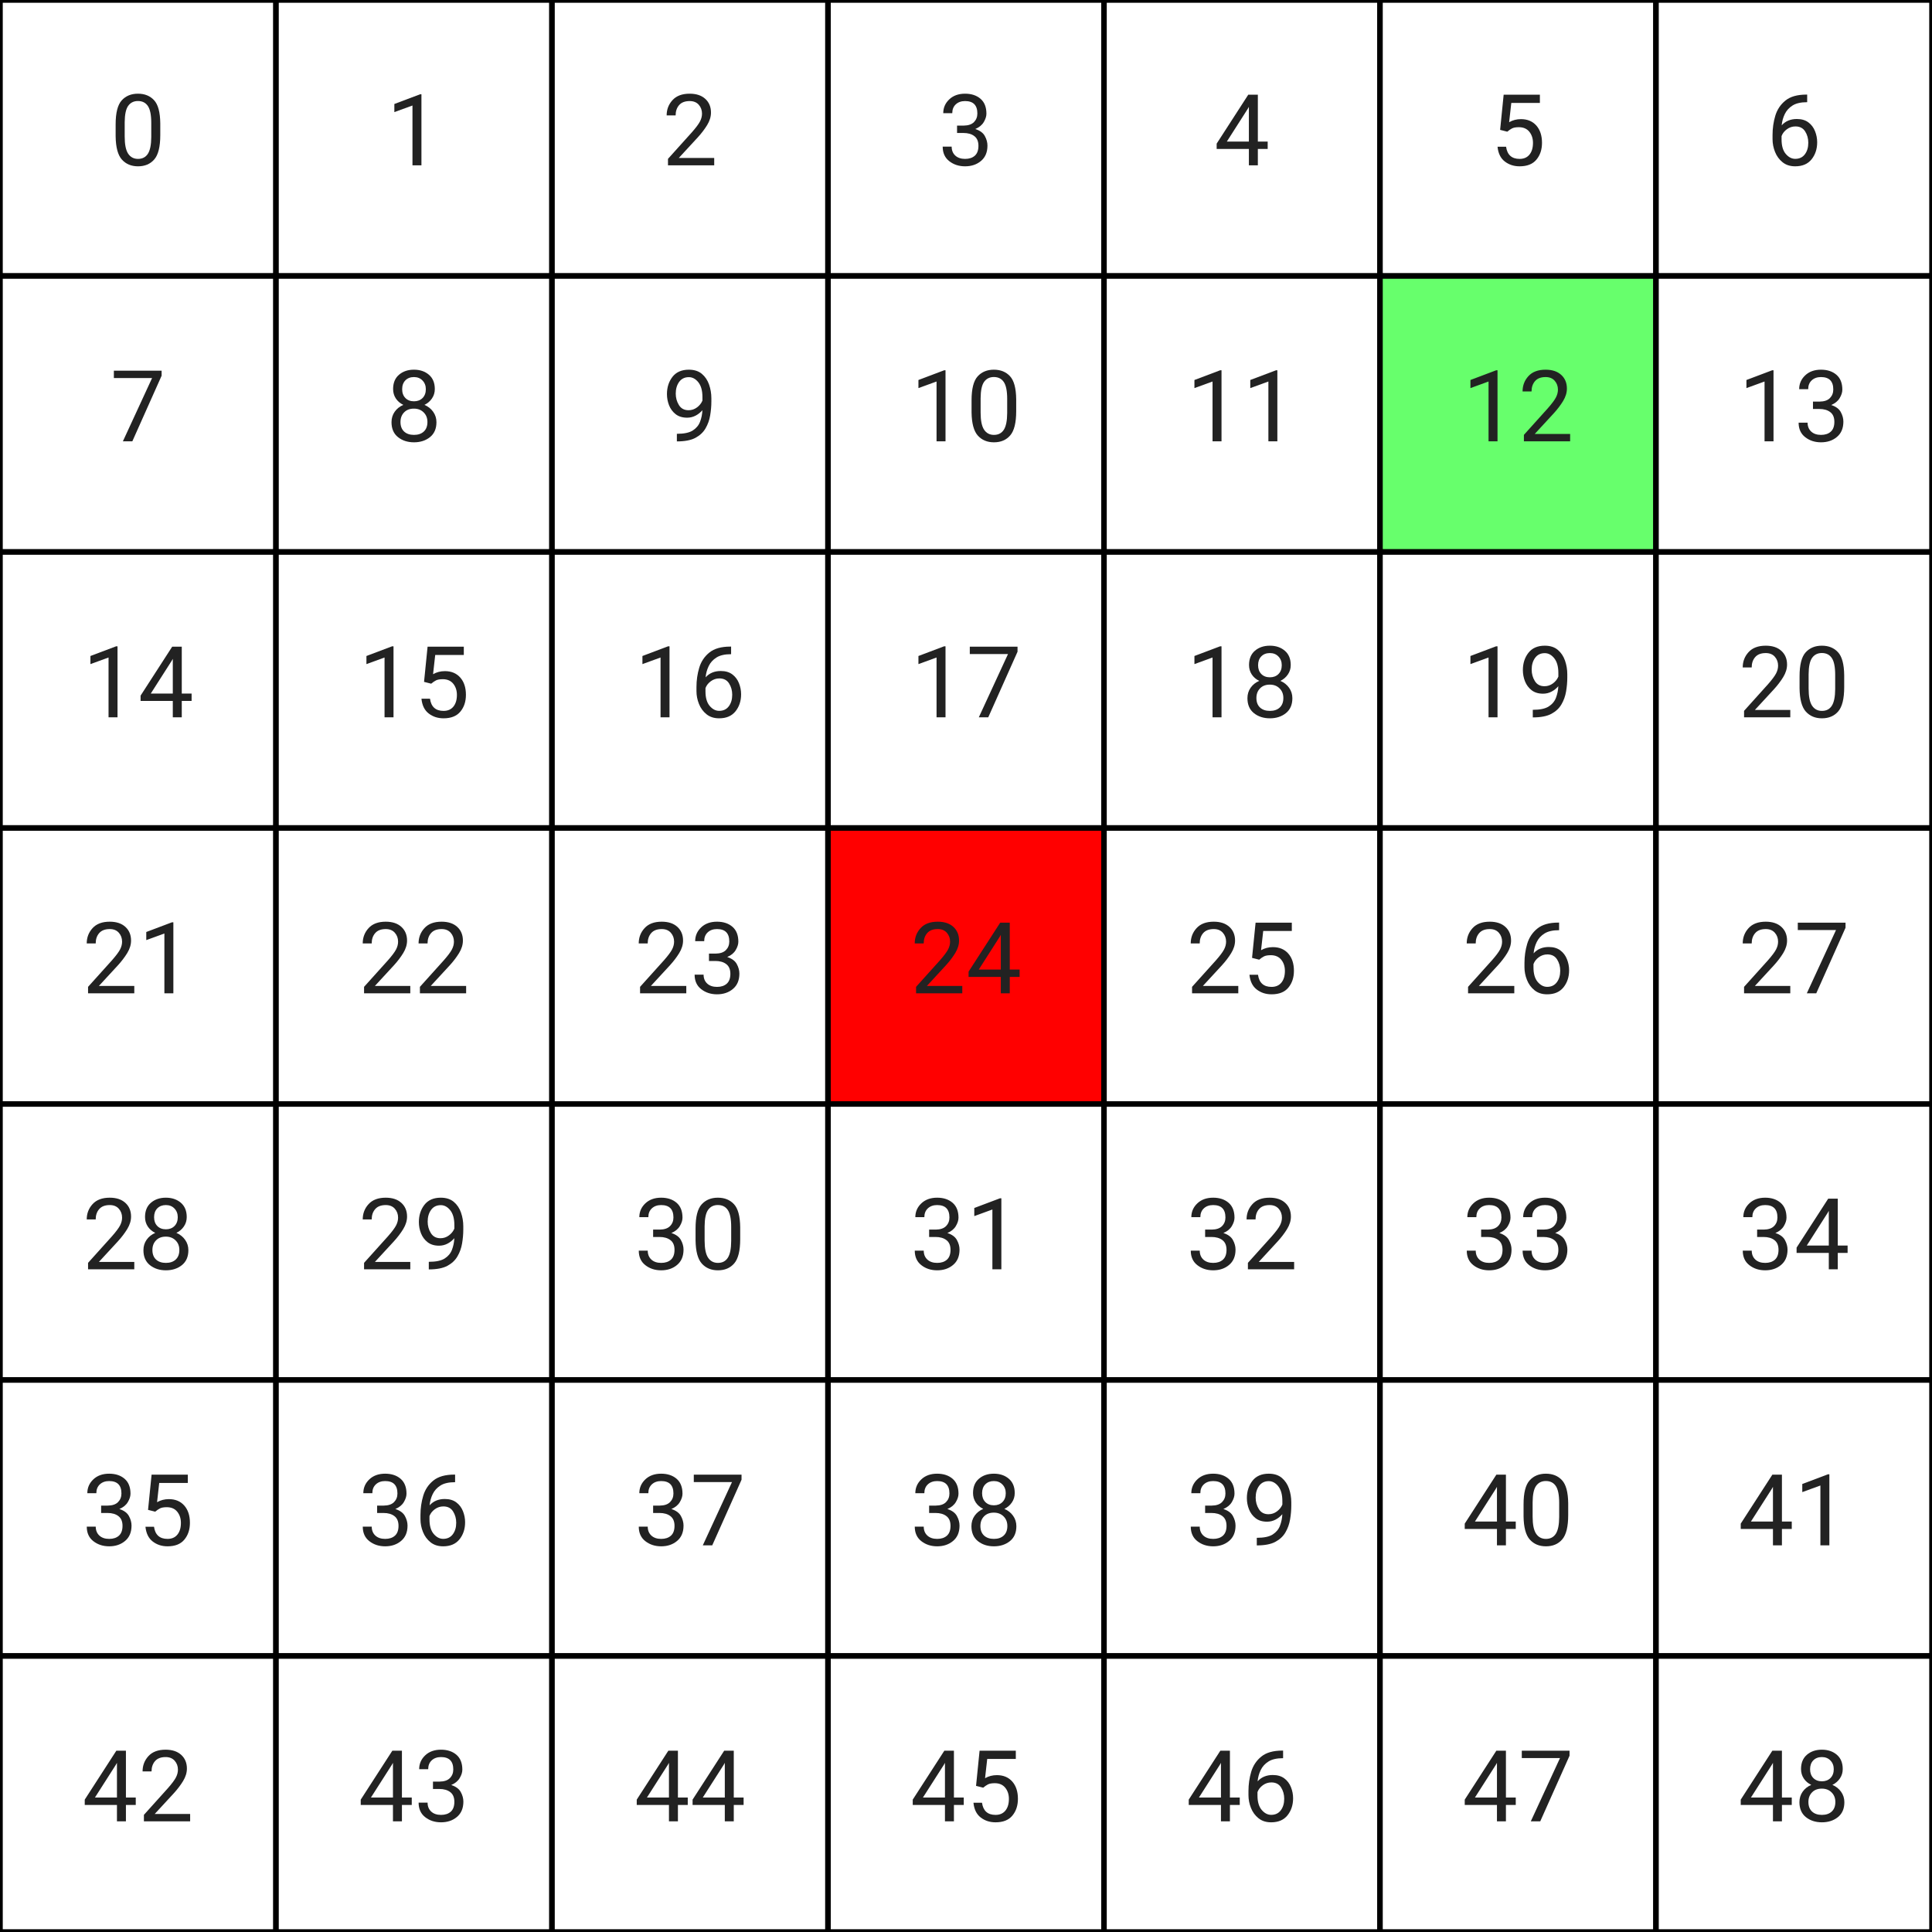
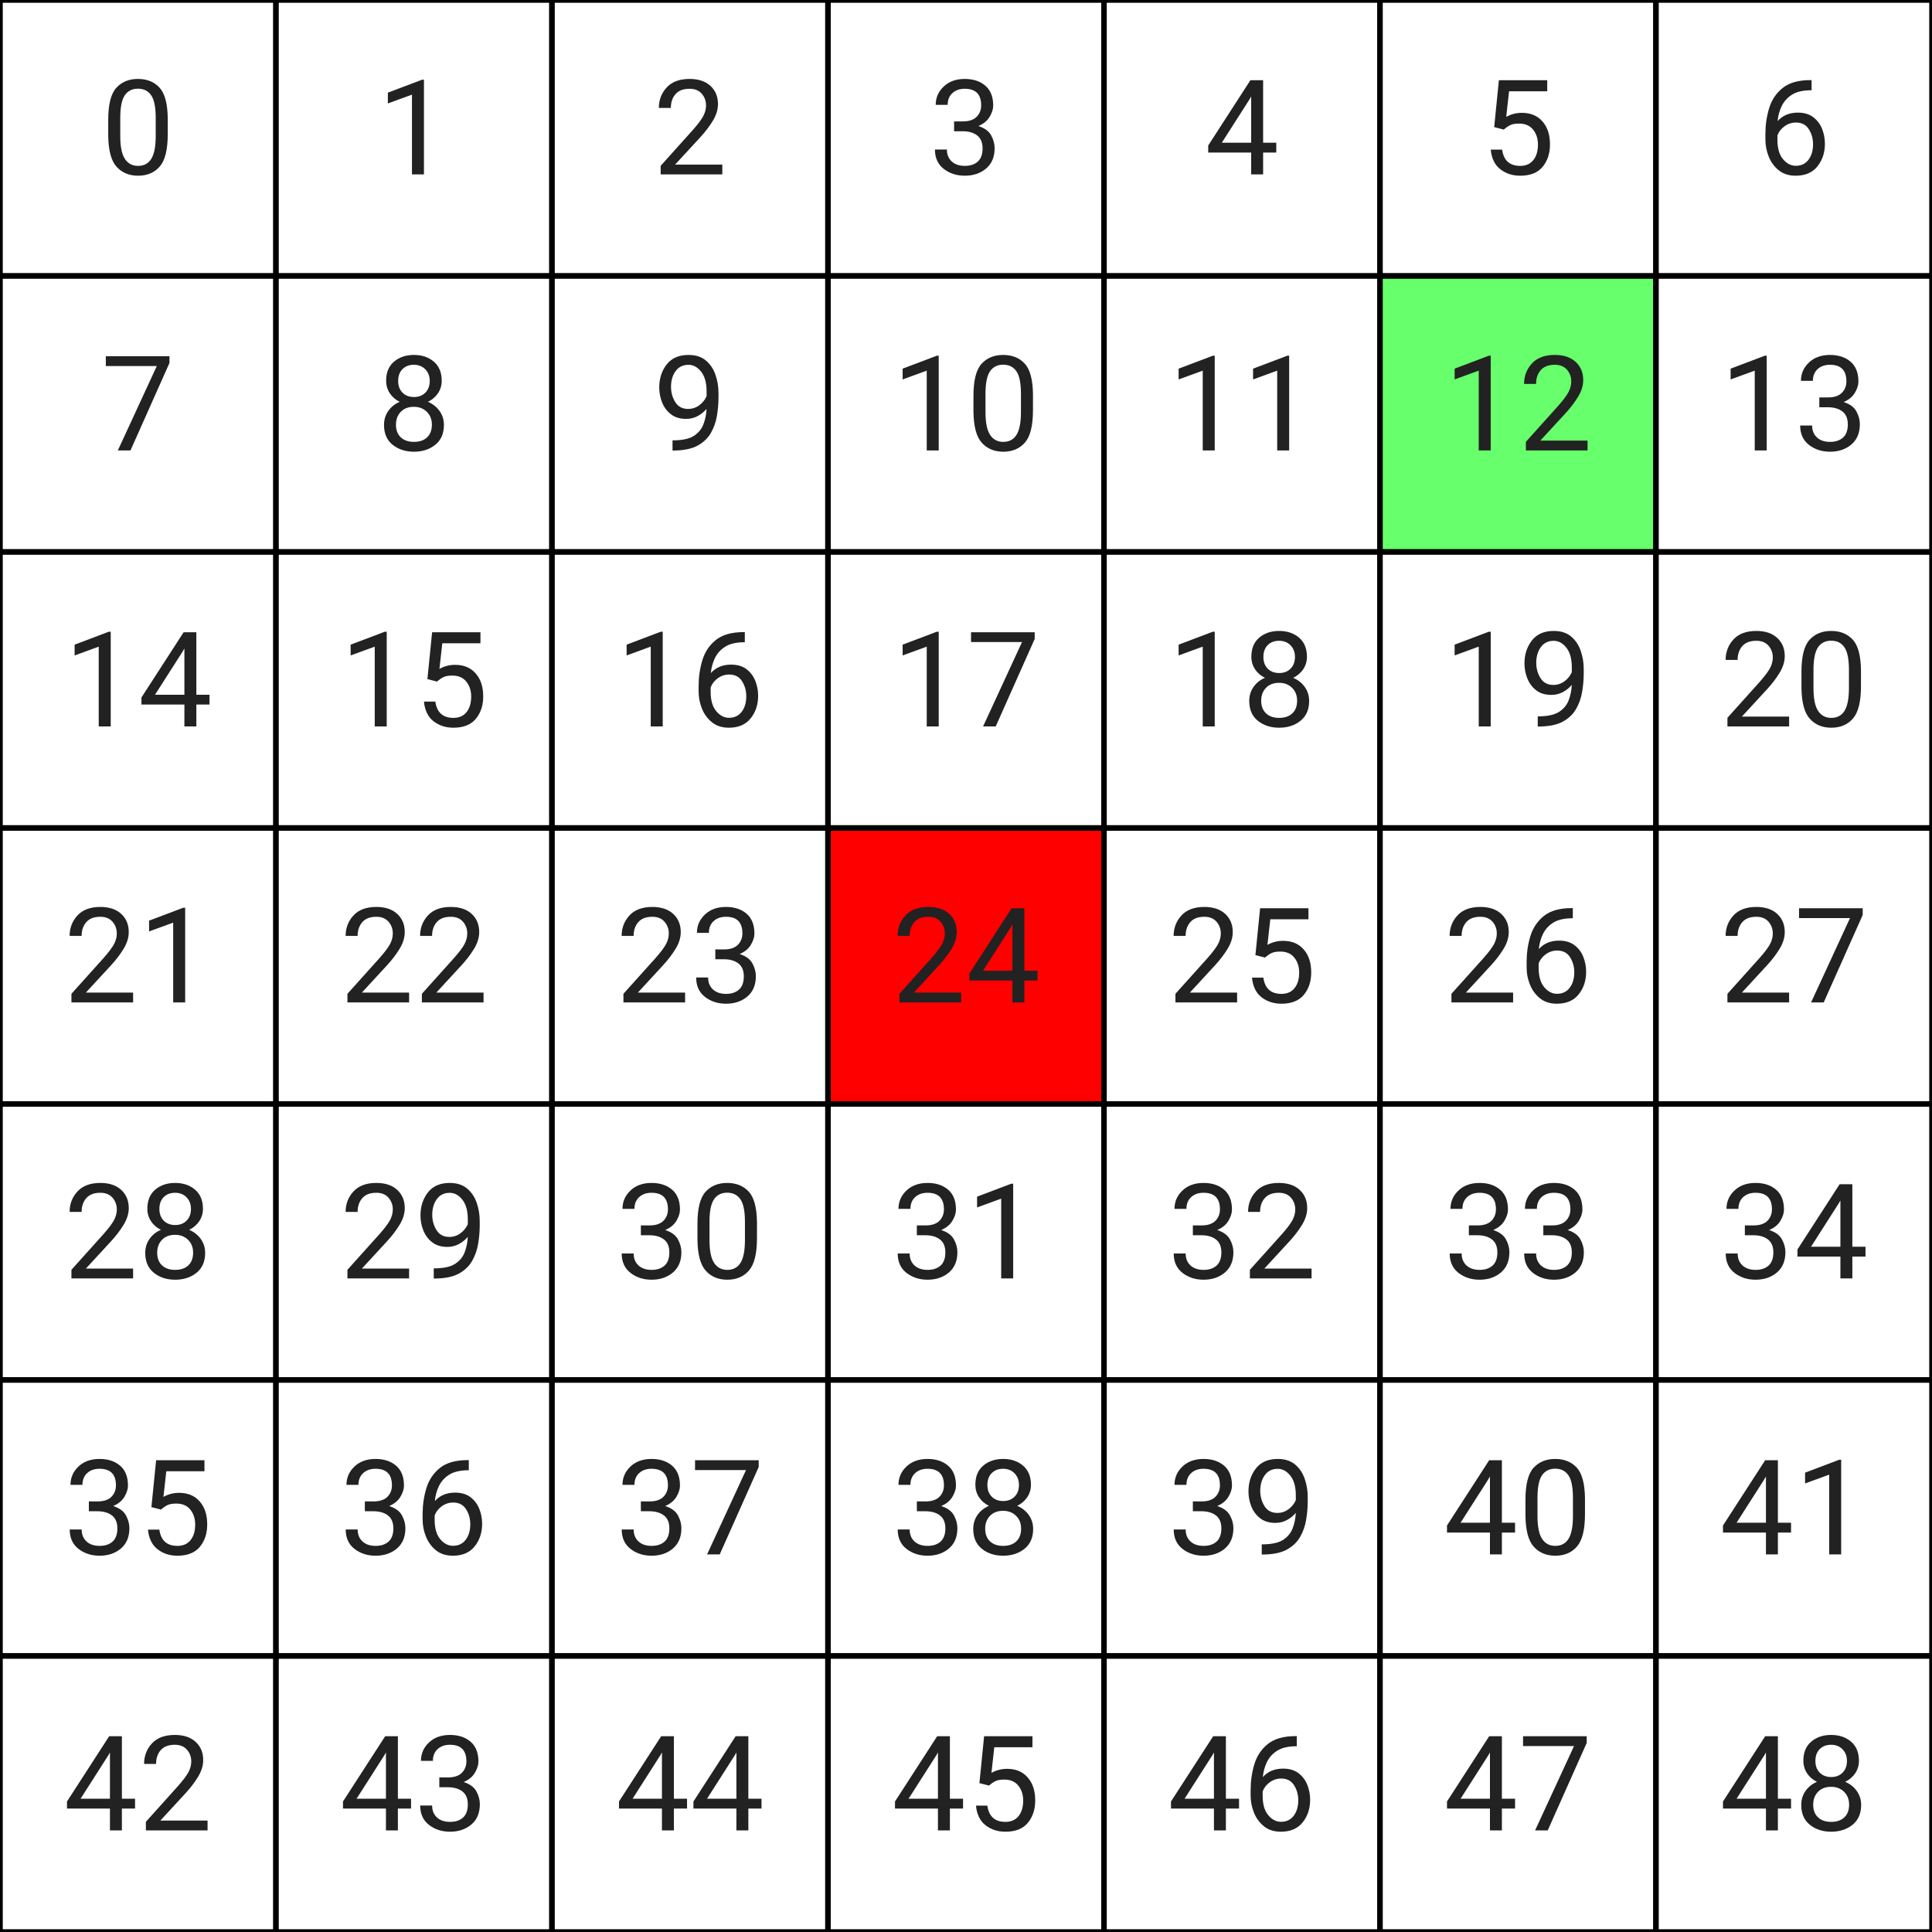
- <svg xmlns="http://www.w3.org/2000/svg" width="700" height="700" viewBox="0 0 700 700" role="img" aria-label="7 by 7 grid numbered 0 to 48">
+ <svg xmlns="http://www.w3.org/2000/svg" width="700" height="700" viewBox="0 0 700 700" role="img" saria-label="7 by 7 grid numbered 0 to 48">
  <defs>
    <style type="text/css">
      .cell { fill: #ffffff; stroke: #000000; stroke-width: 2; }
      .redcell { fill: #ff0000; stroke: #000000; stroke-width: 2; }
      .greencell { fill: #67ff6c; stroke: #000000; stroke-width: 2; }
      .num  { font-family: "Segoe UI", Roboto, "Helvetica Neue", Arial, sans-serif;
-               font-size: 36px;
+               font-size: 4em;
              fill: #222222;
              dominant-baseline: middle;
              text-anchor: middle; }
    </style>
  </defs>
  <rect class="cell" x="0" y="0" width="100" height="100" />
  <text class="num" x="50" y="50">0</text>
  <rect class="cell" x="100" y="0" width="100" height="100" />
  <text class="num" x="150" y="50">1</text>
  <rect class="cell" x="200" y="0" width="100" height="100" />
  <text class="num" x="250" y="50">2</text>
  <rect class="cell" x="300" y="0" width="100" height="100" />
  <text class="num" x="350" y="50">3</text>
  <rect class="cell" x="400" y="0" width="100" height="100" />
  <text class="num" x="450" y="50">4</text>
  <rect class="cell" x="500" y="0" width="100" height="100" />
  <text class="num" x="550" y="50">5</text>
  <rect class="cell" x="600" y="0" width="100" height="100" />
  <text class="num" x="650" y="50">6</text>
  <rect class="cell" x="0" y="100" width="100" height="100" />
  <text class="num" x="50" y="150">7</text>
  <rect class="cell" x="100" y="100" width="100" height="100" />
  <text class="num" x="150" y="150">8</text>
  <rect class="cell" x="200" y="100" width="100" height="100" />
  <text class="num" x="250" y="150">9</text>
  <rect class="cell" x="300" y="100" width="100" height="100" />
  <text class="num" x="350" y="150">10</text>
  <rect class="cell" x="400" y="100" width="100" height="100" />
  <text class="num" x="450" y="150">11</text>
  <rect class="greencell" x="500" y="100" width="100" height="100" />
  <text class="num" x="550" y="150">12</text>
  <rect class="cell" x="600" y="100" width="100" height="100" />
  <text class="num" x="650" y="150">13</text>
  <rect class="cell" x="0" y="200" width="100" height="100" />
  <text class="num" x="50" y="250">14</text>
  <rect class="cell" x="100" y="200" width="100" height="100" />
  <text class="num" x="150" y="250">15</text>
  <rect class="cell" x="200" y="200" width="100" height="100" />
  <text class="num" x="250" y="250">16</text>
  <rect class="cell" x="300" y="200" width="100" height="100" />
  <text class="num" x="350" y="250">17</text>
  <rect class="cell" x="400" y="200" width="100" height="100" />
  <text class="num" x="450" y="250">18</text>
  <rect class="cell" x="500" y="200" width="100" height="100" />
  <text class="num" x="550" y="250">19</text>
  <rect class="cell" x="600" y="200" width="100" height="100" />
  <text class="num" x="650" y="250">20</text>
  <rect class="cell" x="0" y="300" width="100" height="100" />
  <text class="num" x="50" y="350">21</text>
  <rect class="cell" x="100" y="300" width="100" height="100" />
  <text class="num" x="150" y="350">22</text>
  <rect class="cell" x="200" y="300" width="100" height="100" />
  <text class="num" x="250" y="350">23</text>
  <rect class="redcell" x="300" y="300" width="100" height="100" />
  <text class="num" x="350" y="350">24</text>
  <rect class="cell" x="400" y="300" width="100" height="100" />
  <text class="num" x="450" y="350">25</text>
  <rect class="cell" x="500" y="300" width="100" height="100" />
  <text class="num" x="550" y="350">26</text>
  <rect class="cell" x="600" y="300" width="100" height="100" />
  <text class="num" x="650" y="350">27</text>
  <rect class="cell" x="0" y="400" width="100" height="100" />
  <text class="num" x="50" y="450">28</text>
  <rect class="cell" x="100" y="400" width="100" height="100" />
  <text class="num" x="150" y="450">29</text>
  <rect class="cell" x="200" y="400" width="100" height="100" />
  <text class="num" x="250" y="450">30</text>
  <rect class="cell" x="300" y="400" width="100" height="100" />
  <text class="num" x="350" y="450">31</text>
  <rect class="cell" x="400" y="400" width="100" height="100" />
  <text class="num" x="450" y="450">32</text>
  <rect class="cell" x="500" y="400" width="100" height="100" />
  <text class="num" x="550" y="450">33</text>
  <rect class="cell" x="600" y="400" width="100" height="100" />
  <text class="num" x="650" y="450">34</text>
  <rect class="cell" x="0" y="500" width="100" height="100" />
  <text class="num" x="50" y="550">35</text>
  <rect class="cell" x="100" y="500" width="100" height="100" />
  <text class="num" x="150" y="550">36</text>
  <rect class="cell" x="200" y="500" width="100" height="100" />
  <text class="num" x="250" y="550">37</text>
  <rect class="cell" x="300" y="500" width="100" height="100" />
  <text class="num" x="350" y="550">38</text>
  <rect class="cell" x="400" y="500" width="100" height="100" />
  <text class="num" x="450" y="550">39</text>
  <rect class="cell" x="500" y="500" width="100" height="100" />
  <text class="num" x="550" y="550">40</text>
  <rect class="cell" x="600" y="500" width="100" height="100" />
  <text class="num" x="650" y="550">41</text>
  <rect class="cell" x="0" y="600" width="100" height="100" />
  <text class="num" x="50" y="650">42</text>
  <rect class="cell" x="100" y="600" width="100" height="100" />
  <text class="num" x="150" y="650">43</text>
  <rect class="cell" x="200" y="600" width="100" height="100" />
  <text class="num" x="250" y="650">44</text>
  <rect class="cell" x="300" y="600" width="100" height="100" />
  <text class="num" x="350" y="650">45</text>
  <rect class="cell" x="400" y="600" width="100" height="100" />
  <text class="num" x="450" y="650">46</text>
  <rect class="cell" x="500" y="600" width="100" height="100" />
  <text class="num" x="550" y="650">47</text>
  <rect class="cell" x="600" y="600" width="100" height="100" />
  <text class="num" x="650" y="650">48</text>
</svg>
